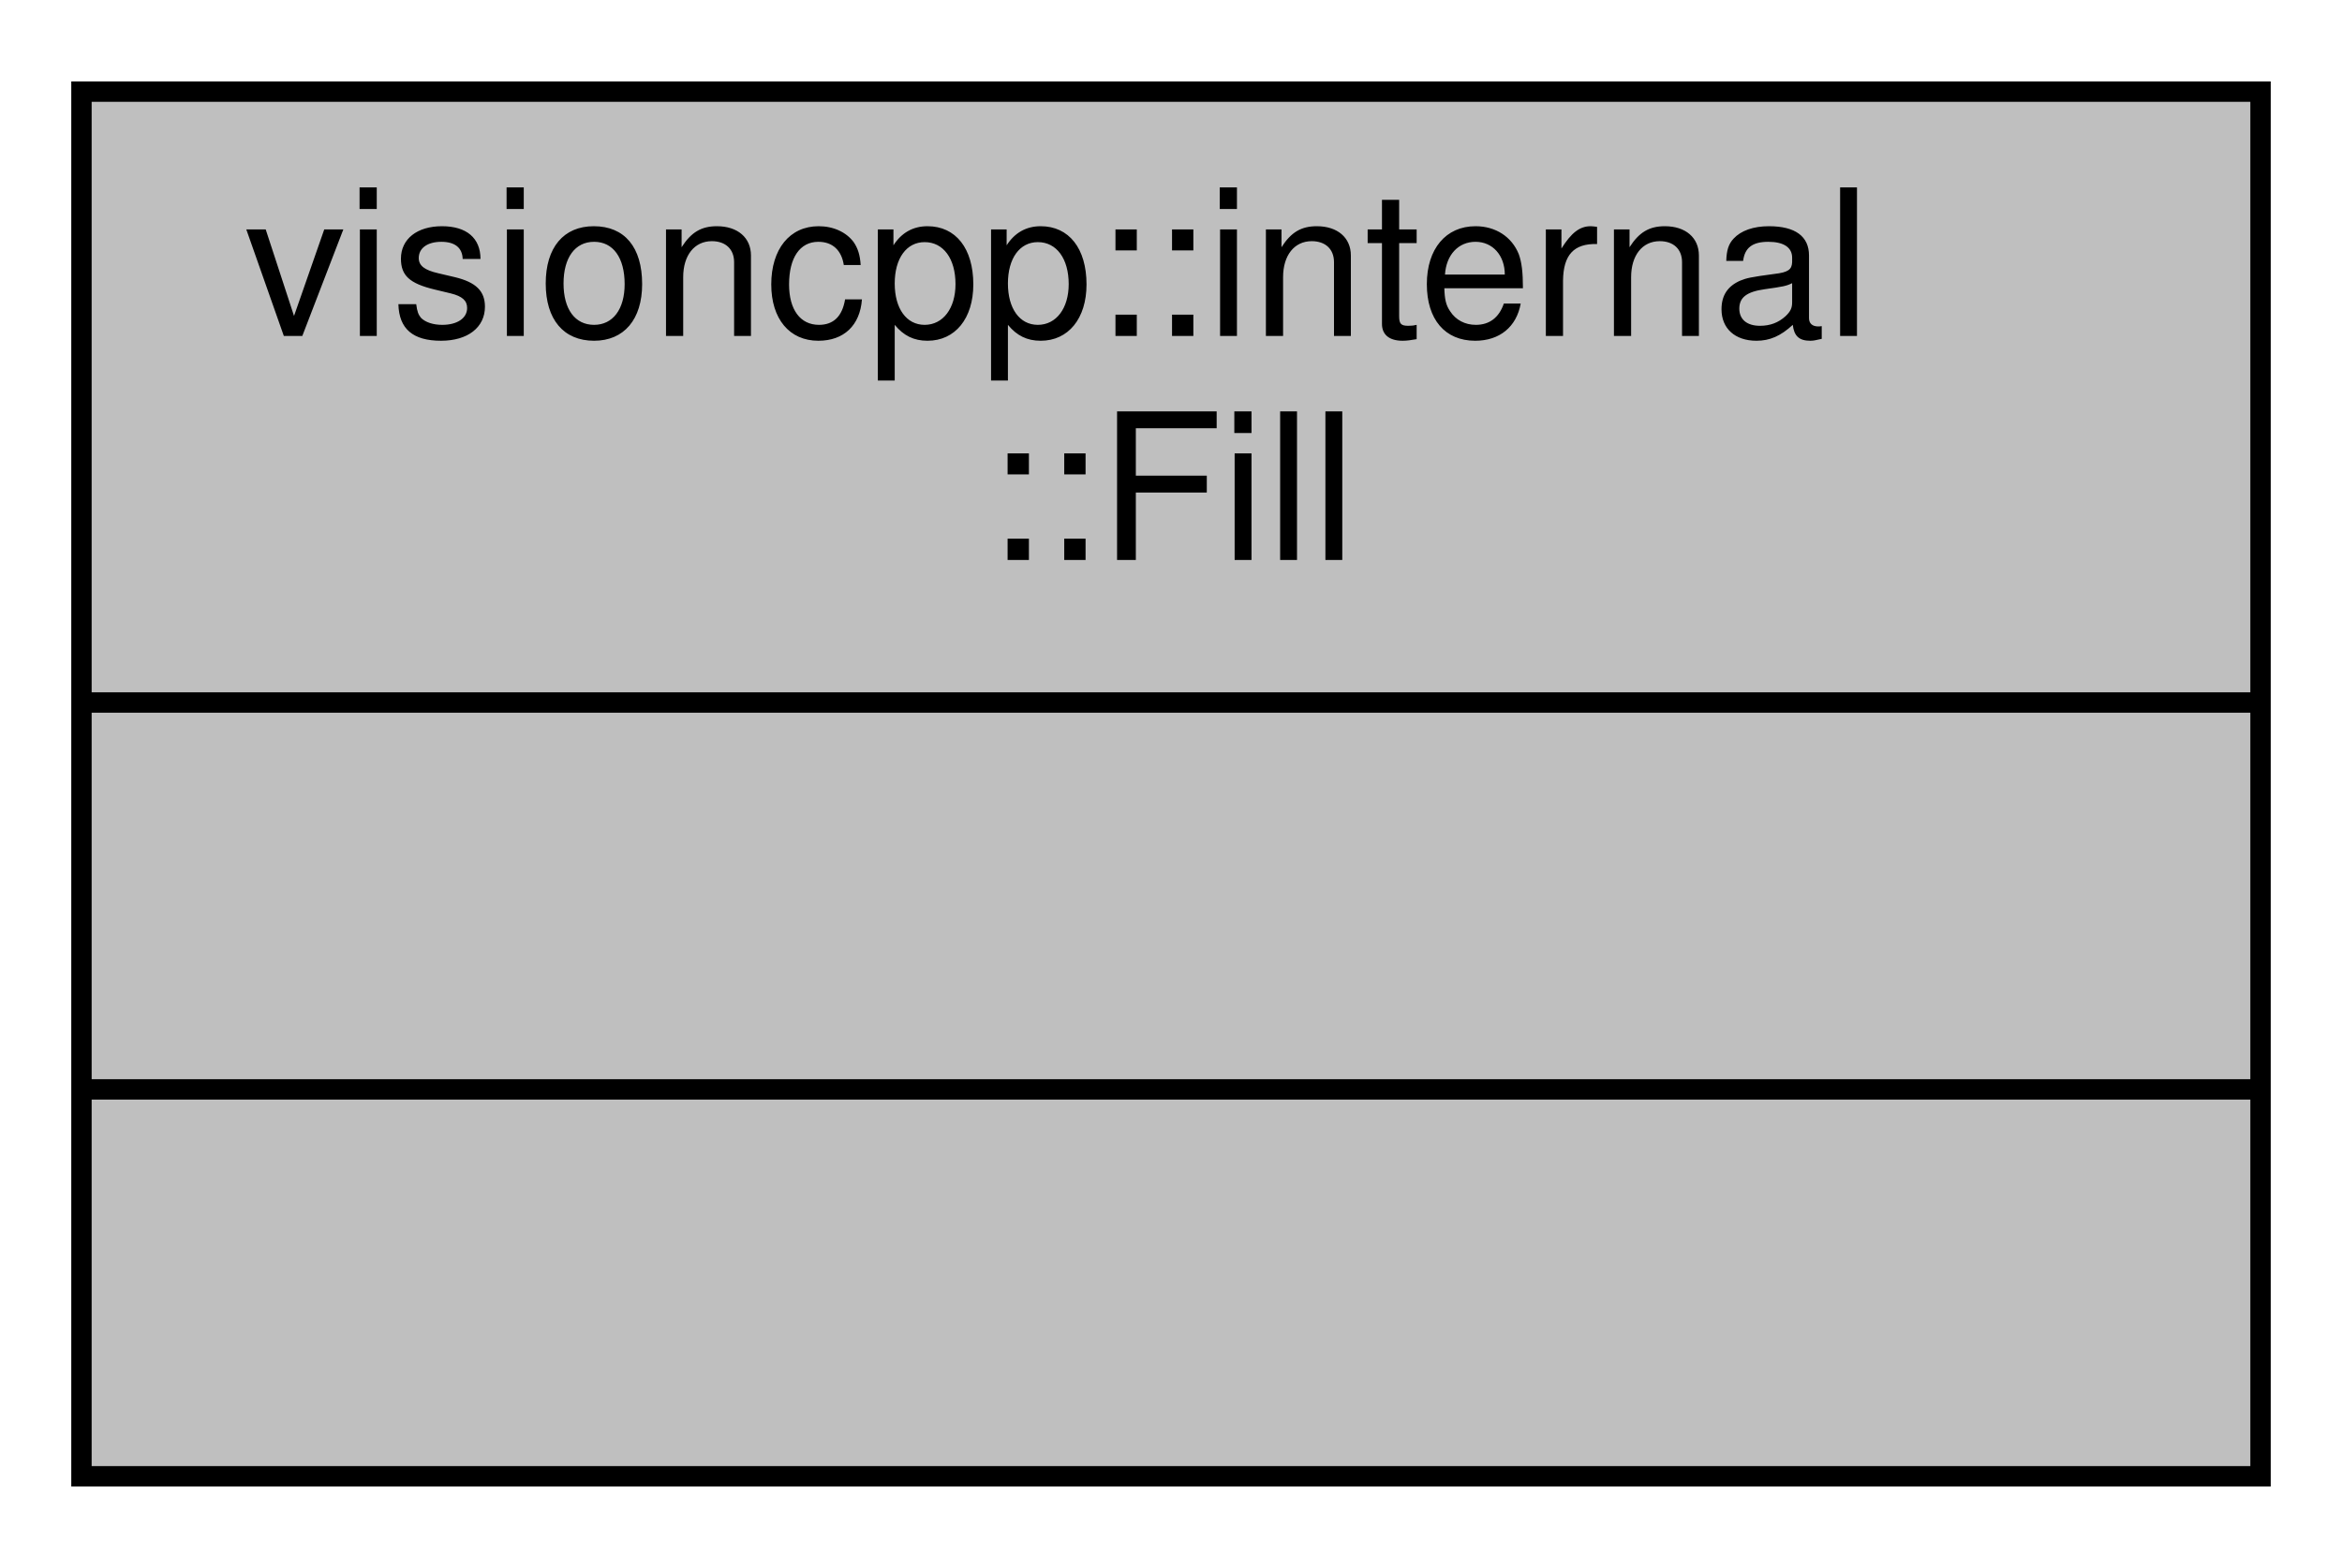
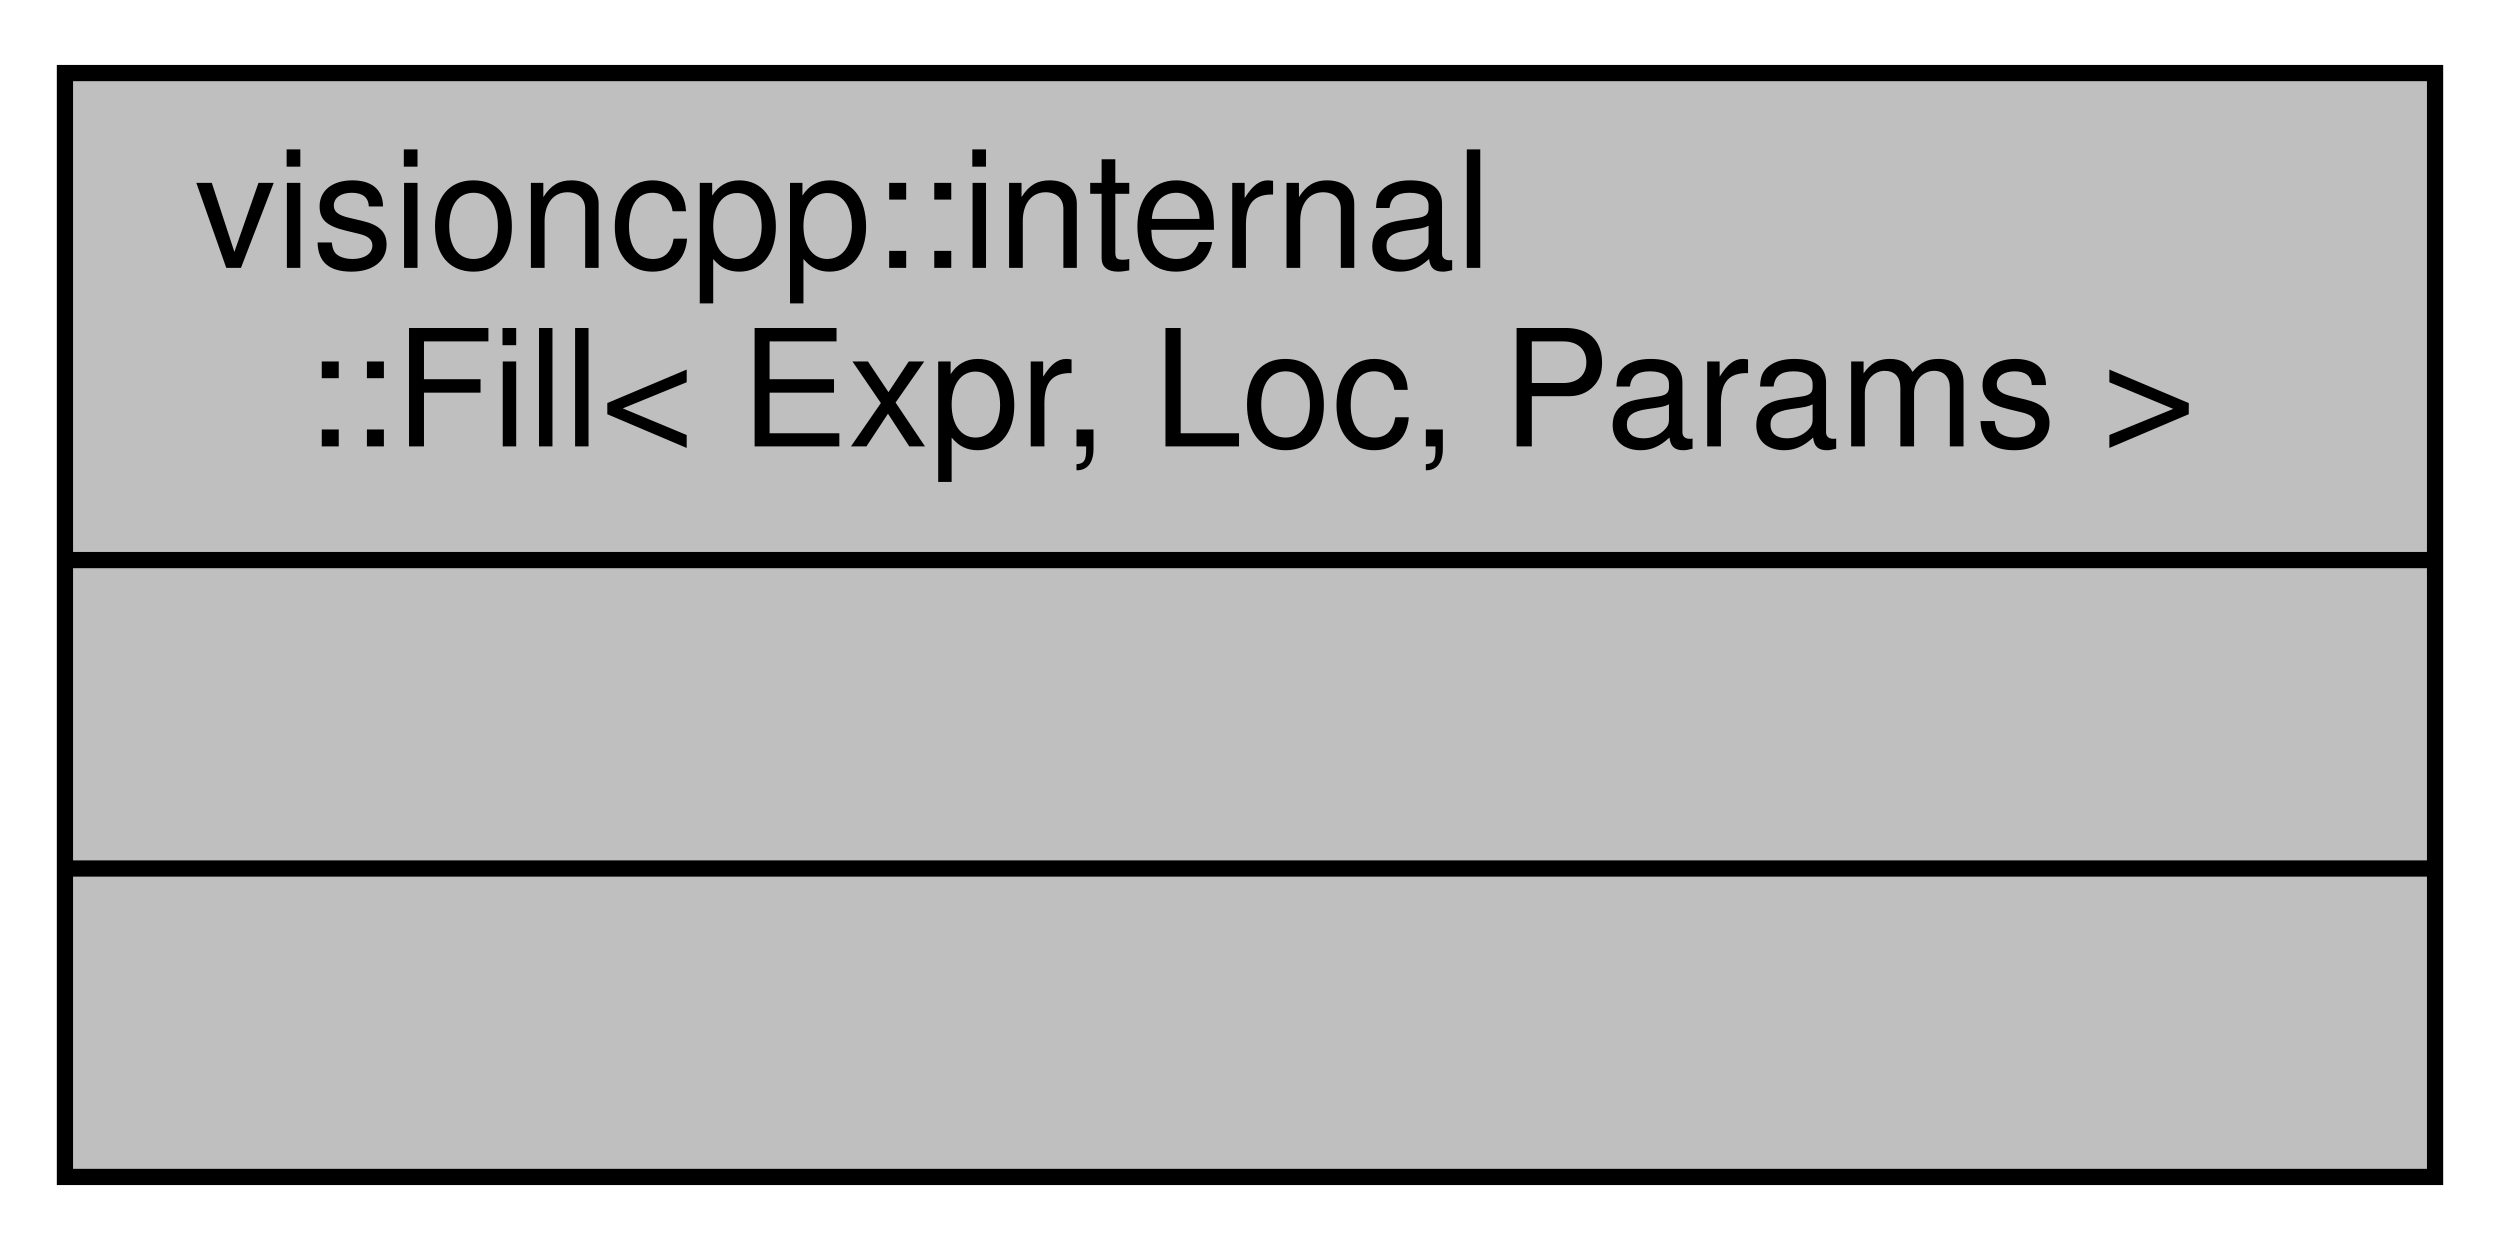
- <svg xmlns="http://www.w3.org/2000/svg" xmlns:xlink="http://www.w3.org/1999/xlink" width="115pt" height="77pt" viewBox="0.00 0.00 115.00 77.00">
+ <svg xmlns="http://www.w3.org/2000/svg" xmlns:xlink="http://www.w3.org/1999/xlink" width="154pt" height="77pt" viewBox="0.00 0.00 154.00 77.00">
  <g id="graph0" class="graph" transform="scale(1 1) rotate(0) translate(4 73)">
    <g id="node1" class="node">
      <g id="a_node1">
-         <a xlink:title="The Fill is used to load a rectangle neighbour area from global memory to local memory....">
-           <polygon fill="#bfbfbf" stroke="black" points="0,-0.5 0,-68.5 107,-68.5 107,-0.5 0,-0.5" />
+         <a xlink:title="The Fill is used to load a rectangle neighbour area from global memory to local memory.">
+           <polygon fill="#bfbfbf" stroke="black" points="0,-0.5 0,-68.5 146,-68.5 146,-0.5 0,-0.5" />
          <text text-anchor="start" x="8" y="-56.5" font-family="Helvetica,sans-Serif" font-size="10.00">visioncpp::internal</text>
-           <text text-anchor="middle" x="53.5" y="-45.5" font-family="Helvetica,sans-Serif" font-size="10.00">::Fill</text>
-           <polyline fill="none" stroke="black" points="0,-38.5 107,-38.5 " />
-           <text text-anchor="middle" x="53.5" y="-26.5" font-family="Helvetica,sans-Serif" font-size="10.00"> </text>
-           <polyline fill="none" stroke="black" points="0,-19.5 107,-19.5 " />
-           <text text-anchor="middle" x="53.5" y="-7.5" font-family="Helvetica,sans-Serif" font-size="10.00"> </text>
+           <text text-anchor="middle" x="73" y="-45.5" font-family="Helvetica,sans-Serif" font-size="10.00">::Fill&lt; Expr, Loc, Params &gt;</text>
+           <polyline fill="none" stroke="black" points="0,-38.5 146,-38.5 " />
+           <text text-anchor="middle" x="73" y="-26.5" font-family="Helvetica,sans-Serif" font-size="10.00"> </text>
+           <polyline fill="none" stroke="black" points="0,-19.5 146,-19.5 " />
+           <text text-anchor="middle" x="73" y="-7.5" font-family="Helvetica,sans-Serif" font-size="10.00"> </text>
        </a>
      </g>
    </g>
  </g>
</svg>
